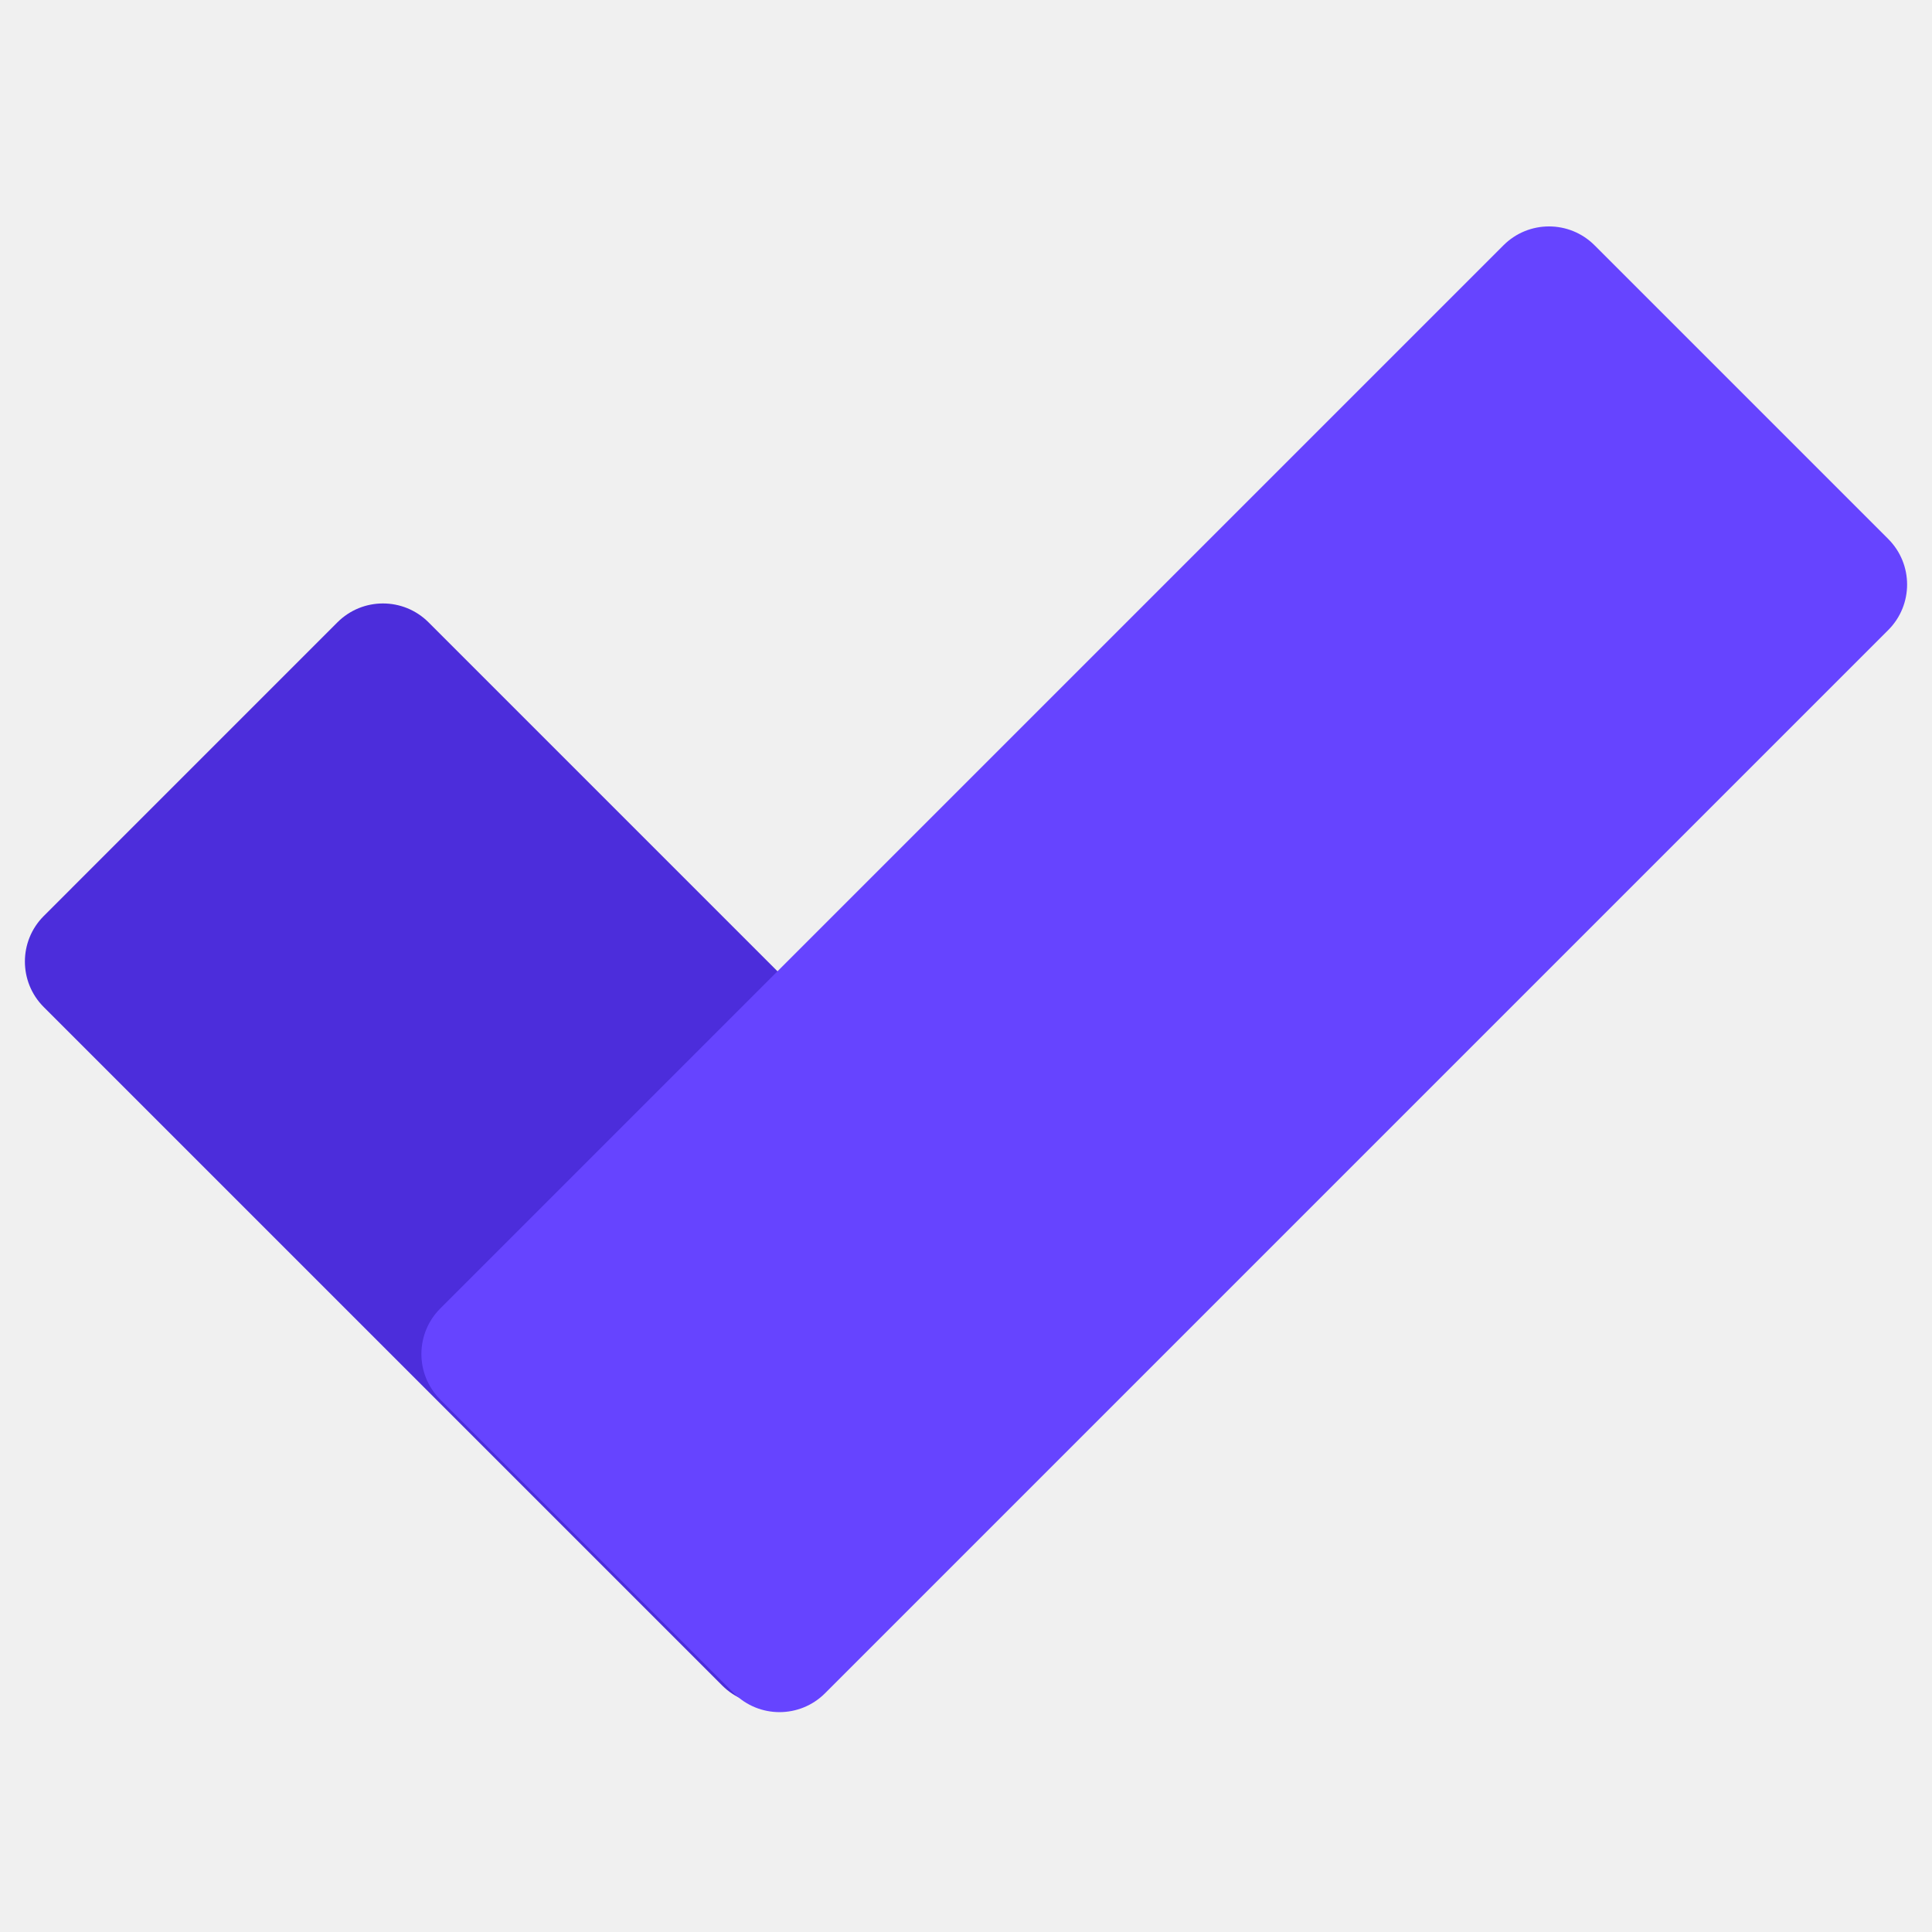
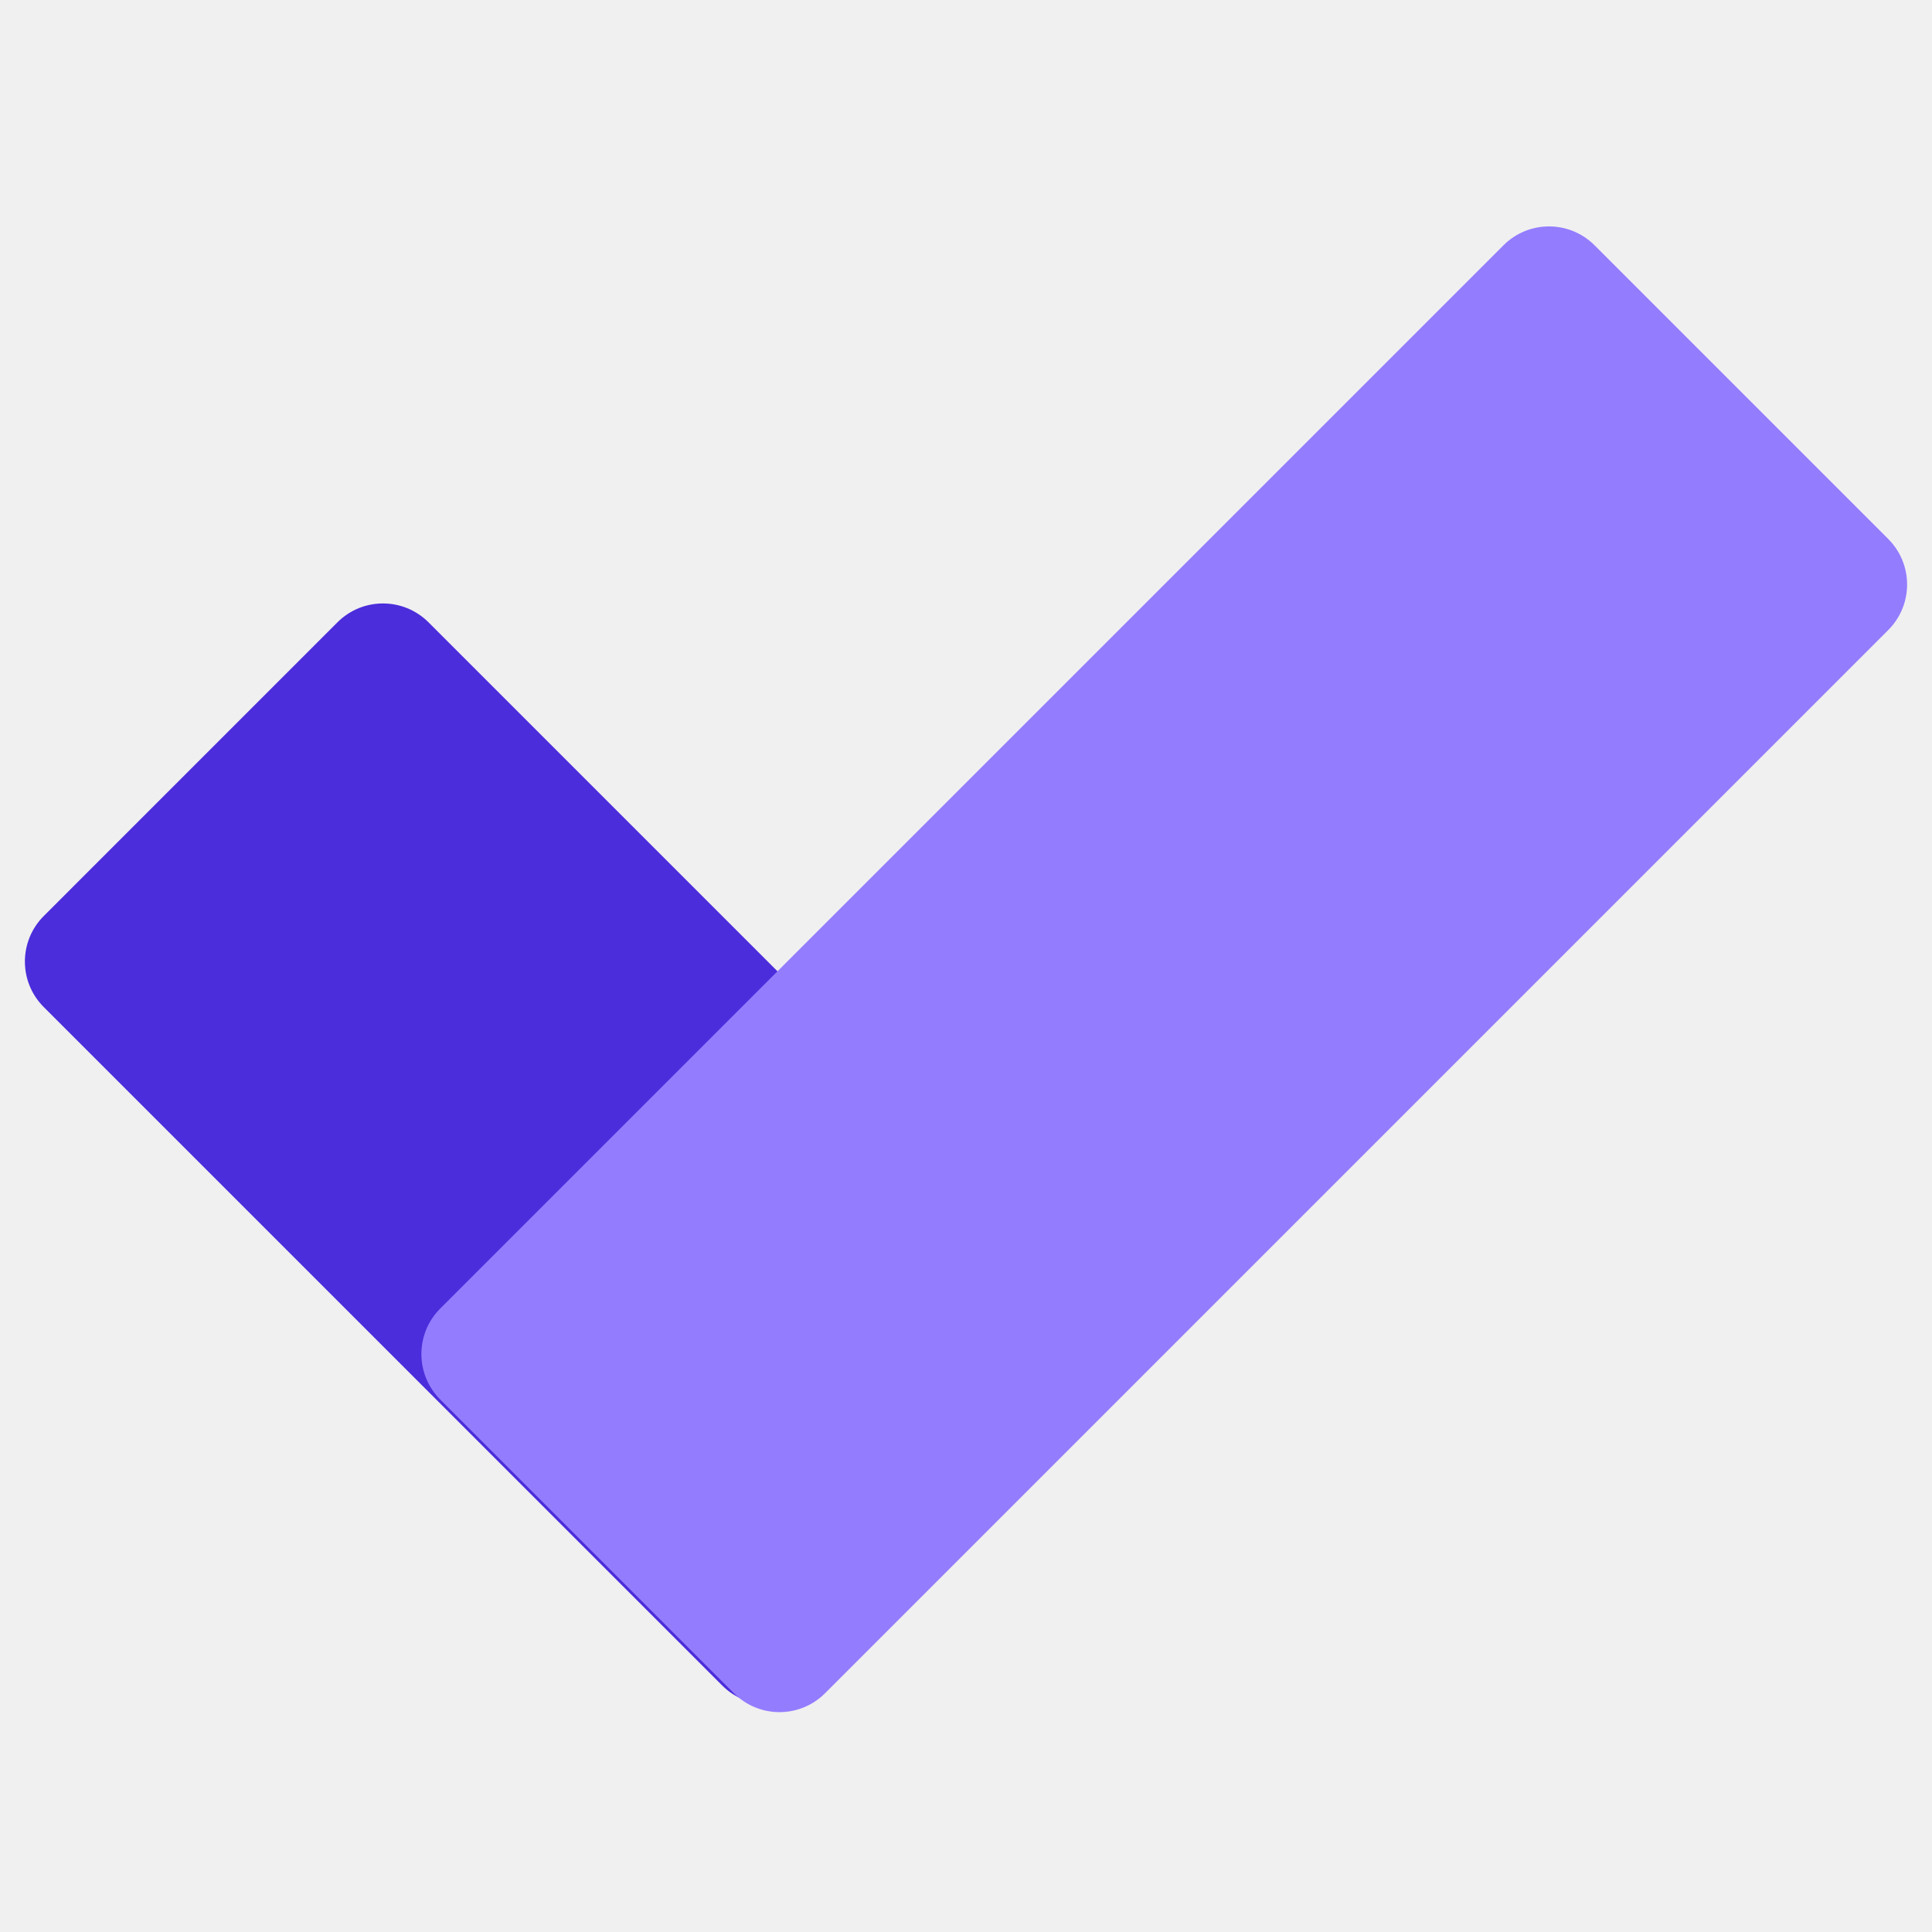
<svg xmlns="http://www.w3.org/2000/svg" width="120" height="120" viewBox="0 0 120 120" fill="none">
  <g clip-path="url(#clip0_2530_161)">
    <mask id="mask0_2530_161" style="mask-type:luminance" maskUnits="userSpaceOnUse" x="0" y="0" width="120" height="120">
      <path d="M120 0H0V120H120V0Z" fill="white" />
    </mask>
    <g mask="url(#mask0_2530_161)">
      <path d="M20.959 38.653L2.718 56.895C1.156 58.457 1.156 60.989 2.718 62.551L44.858 104.691C46.42 106.253 48.953 106.253 50.515 104.691L68.756 86.45C70.318 84.888 70.318 82.355 68.756 80.793L26.616 38.653C25.054 37.091 22.522 37.091 20.959 38.653Z" fill="#4C2DDB" />
-       <path d="M117.282 33.477L99.04 15.235C97.478 13.673 94.946 13.673 93.384 15.235L27.346 81.273C25.783 82.835 25.783 85.368 27.346 86.93L45.587 105.172C47.149 106.734 49.682 106.734 51.244 105.172L117.282 39.133C118.844 37.571 118.844 35.039 117.282 33.477Z" fill="#6644FF" />
+       <path d="M117.282 33.477L99.04 15.235C97.478 13.673 94.946 13.673 93.384 15.235L27.346 81.273C25.783 82.835 25.783 85.368 27.346 86.93L45.587 105.172C47.149 106.734 49.682 106.734 51.244 105.172L117.282 39.133C118.844 37.571 118.844 35.039 117.282 33.477Z" fill="#947CFF" />
    </g>
  </g>
  <defs>
    <clipPath id="clip0_2530_161">
      <rect width="120" height="120" fill="white" />
    </clipPath>
  </defs>
</svg>
